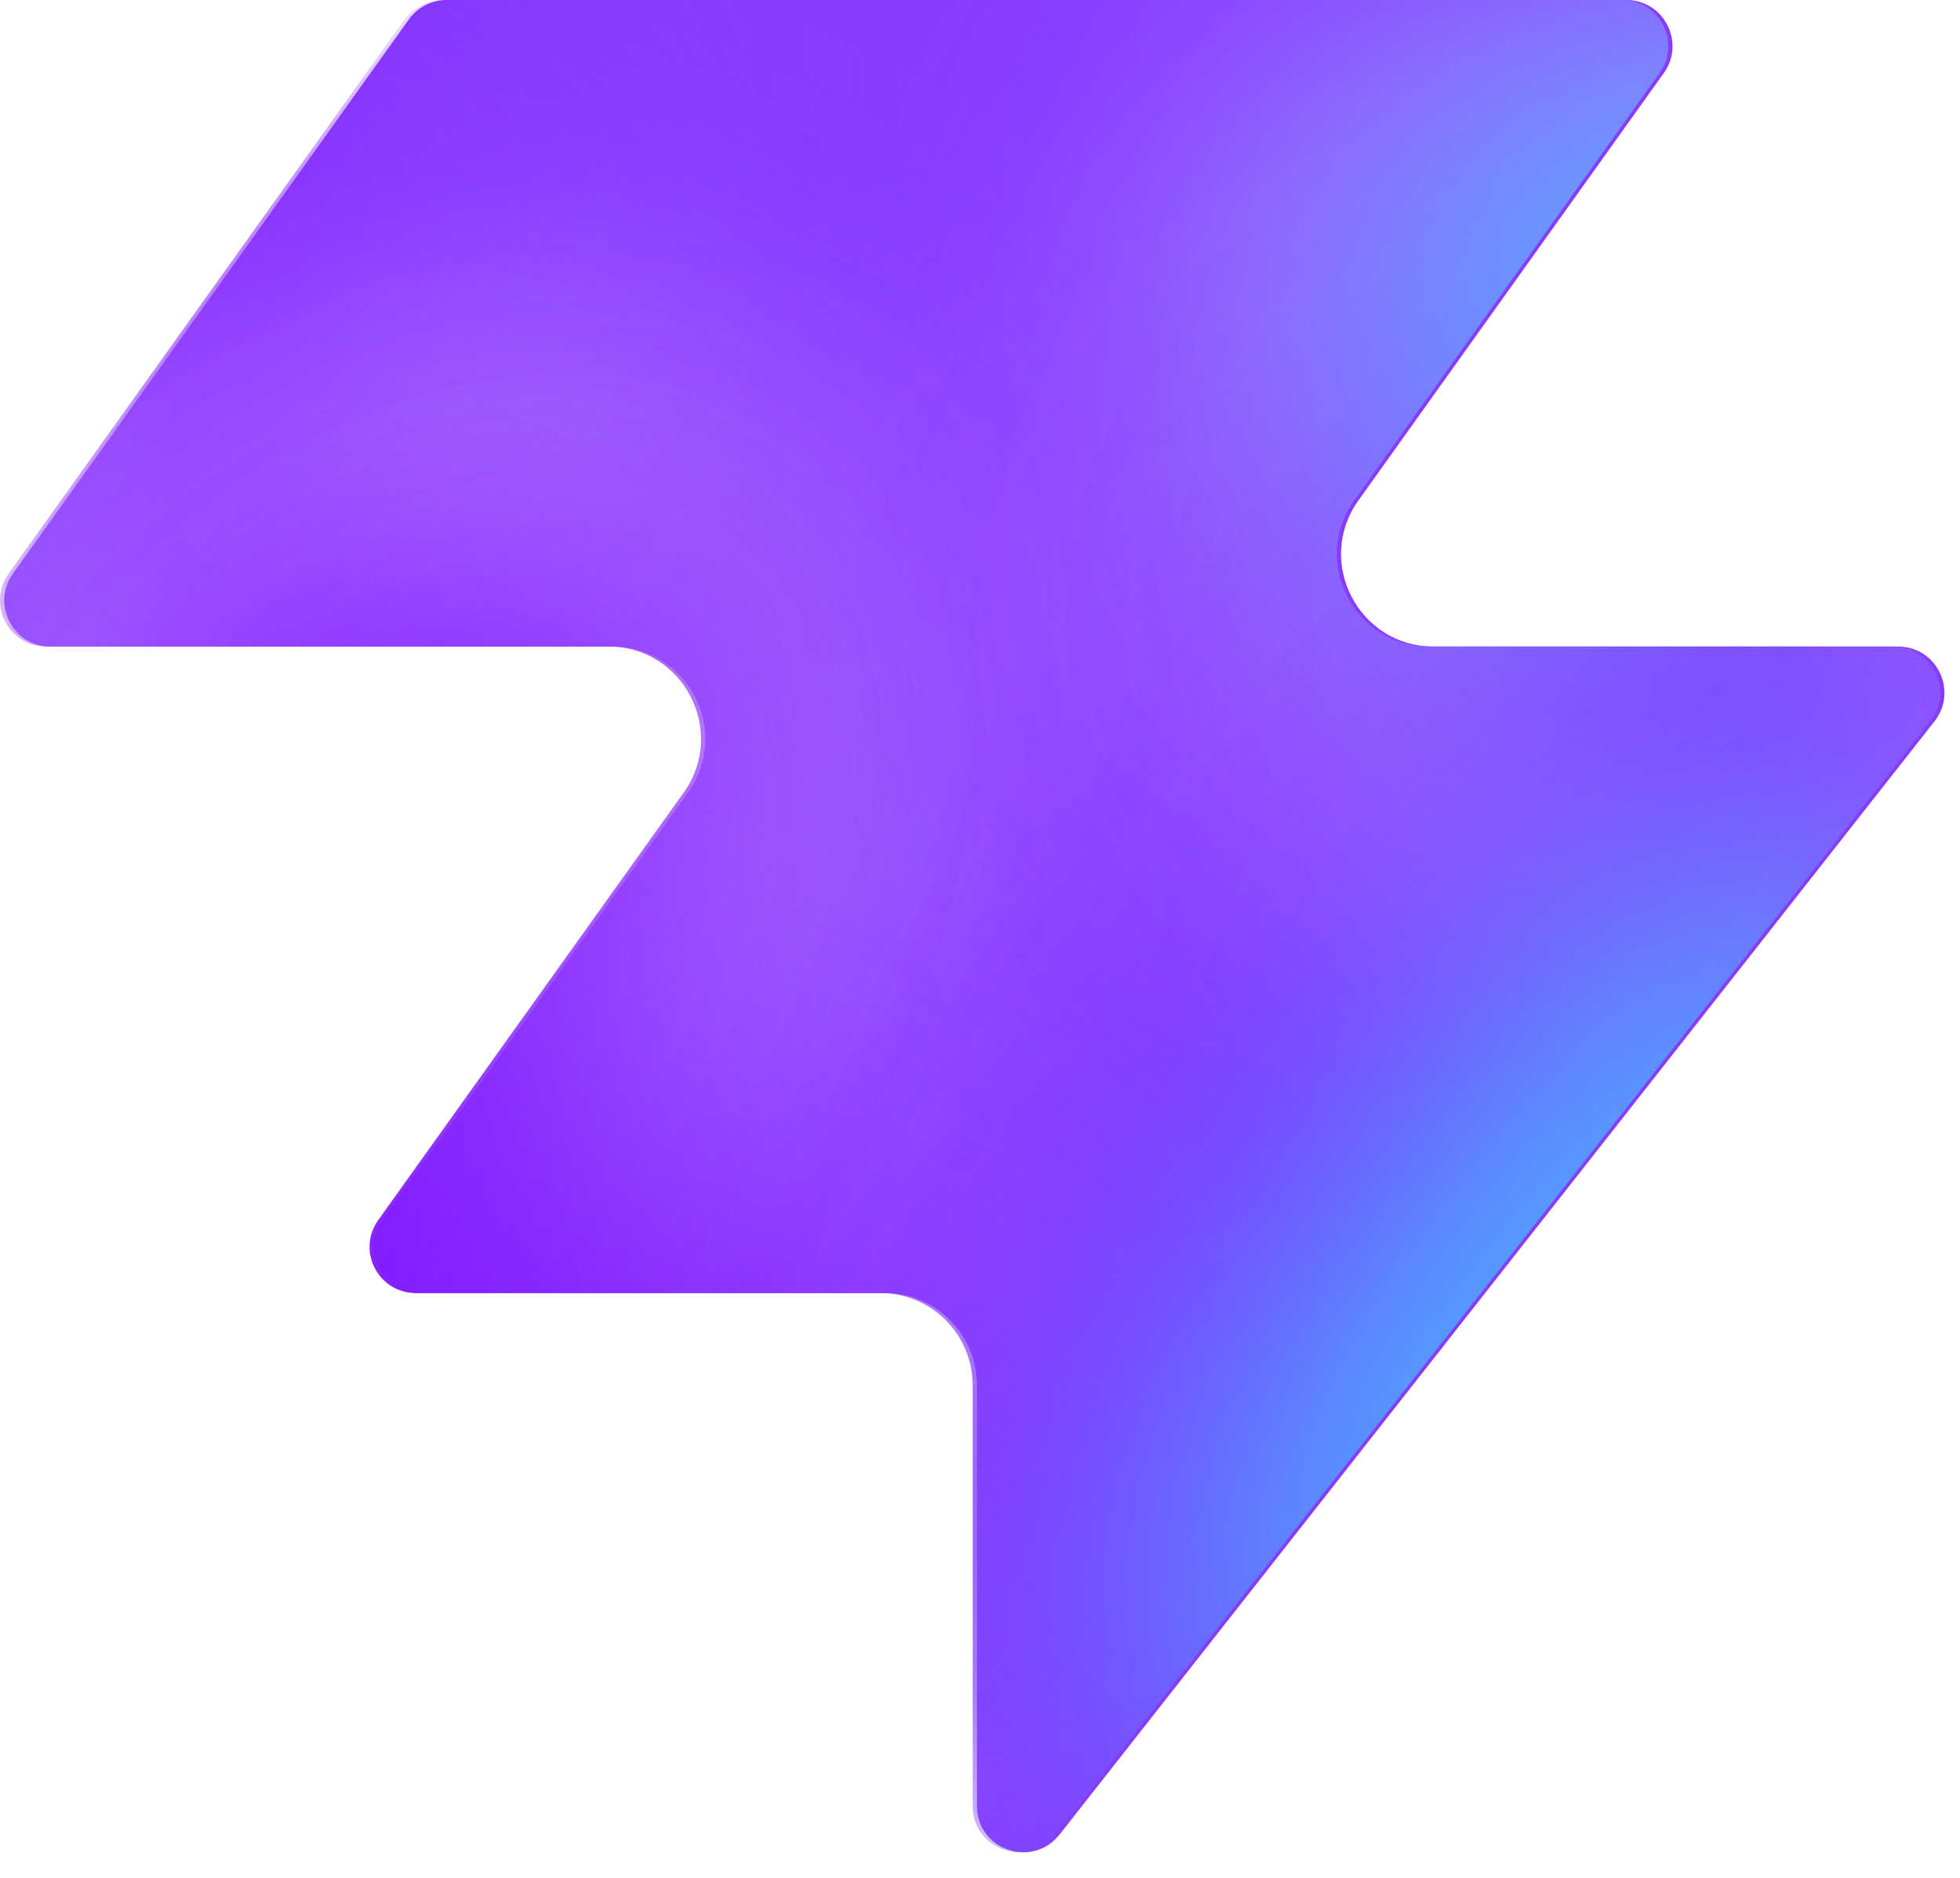
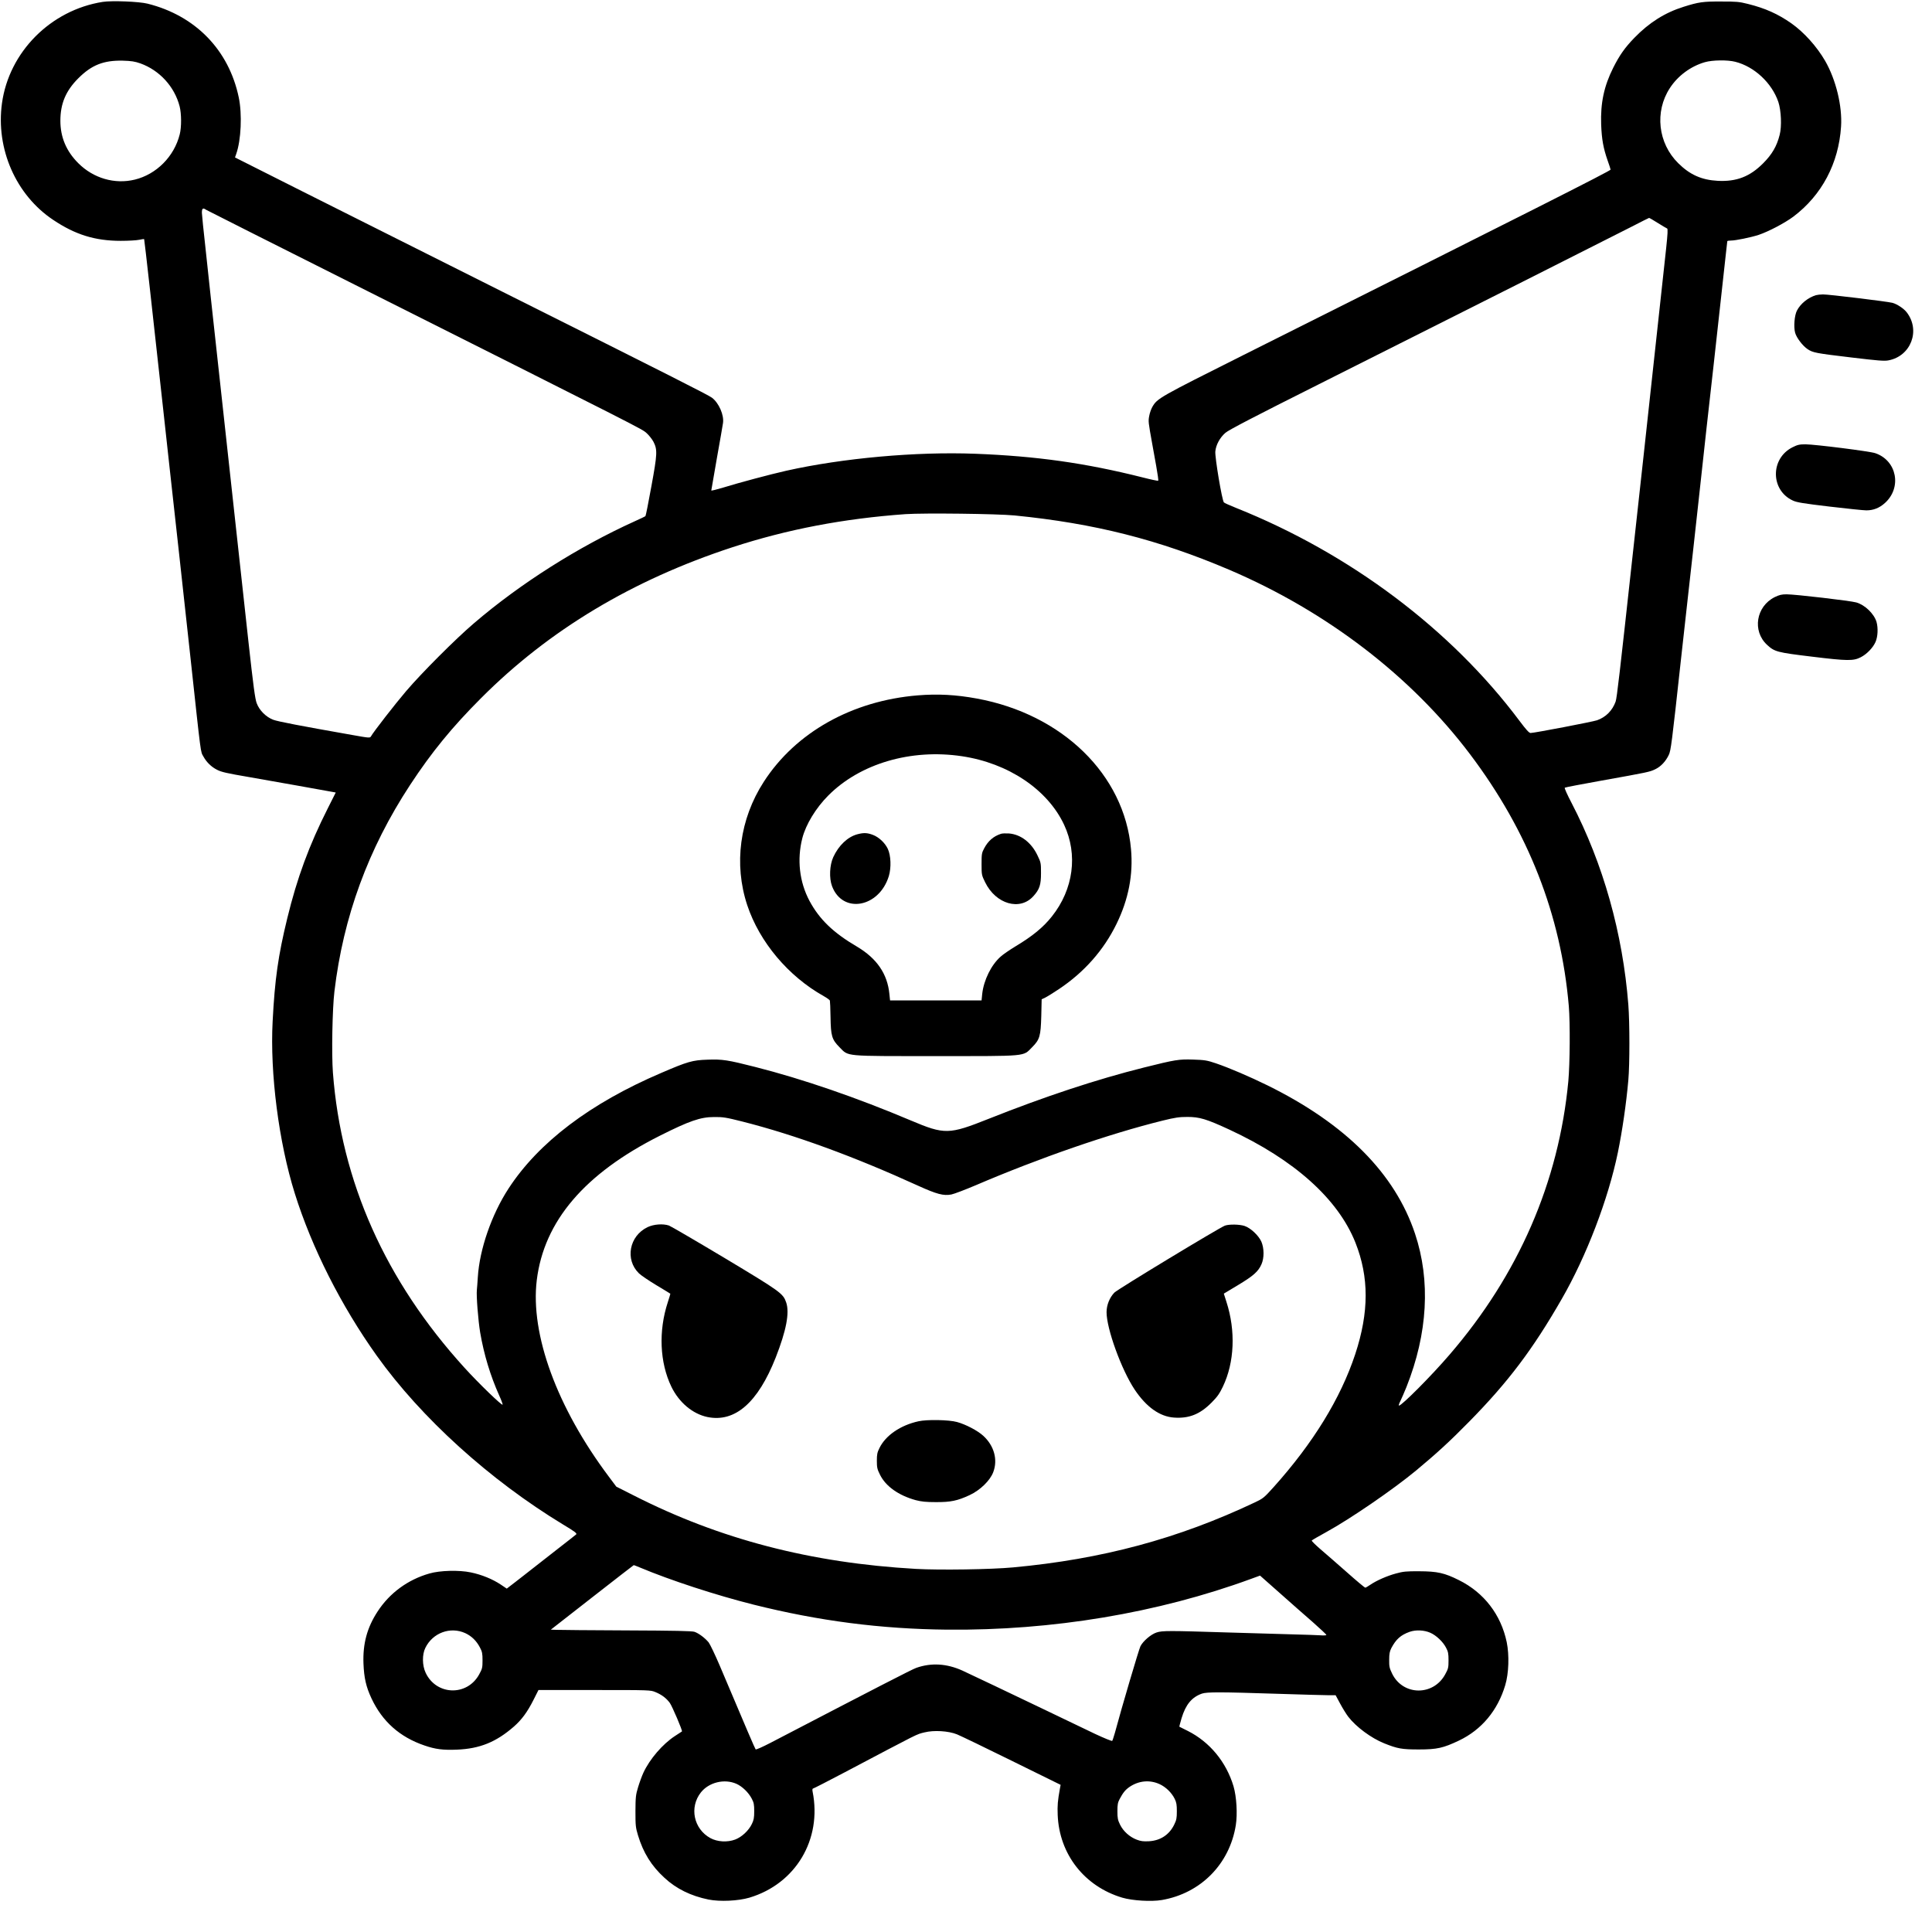
- <svg xmlns="http://www.w3.org/2000/svg" width="48" height="46" fill="none" viewBox="0 0 48 46">
-   <path fill="#863bff" d="M25.946 44.938c-.664.845-2.021.375-2.021-.698V33.937a2.26 2.26 0 0 0-2.262-2.262H10.287c-.92 0-1.456-1.04-.92-1.788l7.48-10.471c1.07-1.497 0-3.578-1.842-3.578H1.237c-.92 0-1.456-1.04-.92-1.788L10.013.474c.214-.297.556-.474.92-.474h28.894c.92 0 1.456 1.04.92 1.788l-7.48 10.471c-1.07 1.498 0 3.579 1.842 3.579h11.377c.943 0 1.473 1.088.89 1.83L25.947 44.94z" style="fill:#863bff;fill:color(display-p3 .525 .23 1);fill-opacity:1" />
-   <mask id="a" width="48" height="46" x="0" y="0" maskUnits="userSpaceOnUse" style="mask-type:alpha">
-     <path fill="#000" d="M25.842 44.938c-.664.844-2.021.375-2.021-.698V33.937a2.26 2.26 0 0 0-2.262-2.262H10.183c-.92 0-1.456-1.04-.92-1.788l7.48-10.471c1.07-1.498 0-3.579-1.842-3.579H1.133c-.92 0-1.456-1.04-.92-1.787L9.91.473c.214-.297.556-.474.92-.474h28.894c.92 0 1.456 1.04.92 1.788l-7.48 10.471c-1.07 1.498 0 3.578 1.842 3.578h11.377c.943 0 1.473 1.088.89 1.832L25.843 44.94z" style="fill:#000;fill-opacity:1" />
-   </mask>
-   <g mask="url(#a)">
-     <g filter="url(#b)">
-       <ellipse cx="5.508" cy="14.704" fill="#ede6ff" rx="5.508" ry="14.704" style="fill:#ede6ff;fill:color(display-p3 .927 .903 1);fill-opacity:1" transform="matrix(.00324 1 1 -.00324 -4.47 31.516)" />
-     </g>
-     <g filter="url(#c)">
-       <ellipse cx="10.399" cy="29.851" fill="#ede6ff" rx="10.399" ry="29.851" style="fill:#ede6ff;fill:color(display-p3 .927 .903 1);fill-opacity:1" transform="matrix(.00324 1 1 -.00324 -39.328 7.883)" />
-     </g>
-     <g filter="url(#d)">
-       <ellipse cx="5.508" cy="30.487" fill="#7e14ff" rx="5.508" ry="30.487" style="fill:#7e14ff;fill:color(display-p3 .492 .077 1);fill-opacity:1" transform="rotate(89.814 -25.913 -14.639)scale(1 -1)" />
-     </g>
-     <g filter="url(#e)">
-       <ellipse cx="5.508" cy="30.599" fill="#7e14ff" rx="5.508" ry="30.599" style="fill:#7e14ff;fill:color(display-p3 .492 .077 1);fill-opacity:1" transform="rotate(89.814 -32.644 -3.334)scale(1 -1)" />
-     </g>
-     <g filter="url(#f)">
-       <ellipse cx="5.508" cy="30.599" fill="#7e14ff" rx="5.508" ry="30.599" style="fill:#7e14ff;fill:color(display-p3 .492 .077 1);fill-opacity:1" transform="matrix(.00324 1 1 -.00324 -34.34 30.47)" />
-     </g>
-     <g filter="url(#g)">
-       <ellipse cx="14.072" cy="22.078" fill="#ede6ff" rx="14.072" ry="22.078" style="fill:#ede6ff;fill:color(display-p3 .927 .903 1);fill-opacity:1" transform="rotate(93.35 24.506 48.493)scale(-1 1)" />
-     </g>
-     <g filter="url(#h)">
-       <ellipse cx="3.47" cy="21.501" fill="#7e14ff" rx="3.47" ry="21.501" style="fill:#7e14ff;fill:color(display-p3 .492 .077 1);fill-opacity:1" transform="rotate(89.009 28.708 47.59)scale(-1 1)" />
-     </g>
-     <g filter="url(#i)">
-       <ellipse cx="3.47" cy="21.501" fill="#7e14ff" rx="3.47" ry="21.501" style="fill:#7e14ff;fill:color(display-p3 .492 .077 1);fill-opacity:1" transform="rotate(89.009 28.708 47.59)scale(-1 1)" />
-     </g>
-     <g filter="url(#j)">
-       <ellipse cx=".387" cy="8.972" fill="#7e14ff" rx="4.407" ry="29.108" style="fill:#7e14ff;fill:color(display-p3 .492 .077 1);fill-opacity:1" transform="rotate(39.51 .387 8.972)" />
-     </g>
-     <g filter="url(#k)">
-       <ellipse cx="47.523" cy="-6.092" fill="#7e14ff" rx="4.407" ry="29.108" style="fill:#7e14ff;fill:color(display-p3 .492 .077 1);fill-opacity:1" transform="rotate(37.892 47.523 -6.092)" />
-     </g>
-     <g filter="url(#l)">
-       <ellipse cx="41.412" cy="6.333" fill="#47bfff" rx="5.971" ry="9.665" style="fill:#47bfff;fill:color(display-p3 .28 .748 1);fill-opacity:1" transform="rotate(37.892 41.412 6.333)" />
-     </g>
-     <g filter="url(#m)">
-       <ellipse cx="-1.879" cy="38.332" fill="#7e14ff" rx="4.407" ry="29.108" style="fill:#7e14ff;fill:color(display-p3 .492 .077 1);fill-opacity:1" transform="rotate(37.892 -1.88 38.332)" />
-     </g>
-     <g filter="url(#n)">
-       <ellipse cx="-1.879" cy="38.332" fill="#7e14ff" rx="4.407" ry="29.108" style="fill:#7e14ff;fill:color(display-p3 .492 .077 1);fill-opacity:1" transform="rotate(37.892 -1.88 38.332)" />
-     </g>
-     <g filter="url(#o)">
-       <ellipse cx="35.651" cy="29.907" fill="#7e14ff" rx="4.407" ry="29.108" style="fill:#7e14ff;fill:color(display-p3 .492 .077 1);fill-opacity:1" transform="rotate(37.892 35.651 29.907)" />
-     </g>
-     <g filter="url(#p)">
-       <ellipse cx="38.418" cy="32.4" fill="#47bfff" rx="5.971" ry="15.297" style="fill:#47bfff;fill:color(display-p3 .28 .748 1);fill-opacity:1" transform="rotate(37.892 38.418 32.4)" />
-     </g>
+ <svg xmlns="http://www.w3.org/2000/svg" version="1.0" width="2048pt" height="2048pt" viewBox="0 0 2048 2048" preserveAspectRatio="xMidYMid meet">
+   <g transform="translate(0,2048) scale(0.1,-0.1)" fill="#000000" stroke="none">
+     <path d="M1089 20460 c-552 -87 -993 -531 -1068 -1074 -67 -483 147 -973 543 -1237 234 -157 444 -222 716 -222 80 0 167 5 195 11 27 6 51 9 53 7 3 -2 98 -854 202 -1805 27 -250 61 -554 74 -675 27 -238 150 -1359 216 -1965 114 -1053 105 -983 136 -1039 32 -59 84 -111 145 -141 46 -24 98 -36 349 -79 201 -35 842 -149 882 -157 l27 -5 -84 -167 c-199 -394 -326 -739 -430 -1167 -96 -394 -132 -644 -155 -1093 -29 -549 65 -1281 235 -1823 181 -578 491 -1190 868 -1719 472 -661 1199 -1319 1975 -1790 124 -74 151 -95 140 -105 -7 -6 -87 -70 -178 -140 -91 -71 -214 -168 -275 -215 -60 -48 -149 -116 -196 -153 l-87 -67 -64 43 c-87 58 -202 105 -318 129 -124 26 -327 21 -439 -12 -228 -65 -421 -207 -548 -402 -112 -171 -158 -342 -150 -553 6 -151 27 -245 85 -369 115 -245 300 -410 562 -499 116 -40 197 -50 344 -44 242 10 415 80 604 245 83 73 143 155 207 282 l53 105 593 0 c587 0 595 0 647 -22 66 -27 115 -64 152 -114 26 -37 137 -296 129 -303 -2 -1 -36 -23 -75 -49 -131 -86 -266 -243 -334 -389 -16 -35 -41 -103 -56 -153 -25 -82 -27 -105 -28 -255 0 -152 2 -172 27 -255 56 -185 142 -324 281 -451 125 -116 280 -192 467 -230 121 -24 314 -15 433 20 491 147 771 617 670 1124 -4 18 -2 32 3 32 5 0 156 77 334 171 819 432 758 402 849 425 99 25 254 16 345 -21 39 -16 301 -142 584 -282 l514 -253 -7 -37 c-24 -133 -28 -180 -24 -283 17 -416 283 -756 684 -876 108 -32 309 -44 420 -25 412 71 718 381 784 793 19 119 8 302 -24 412 -77 258 -252 470 -484 587 -48 24 -88 44 -90 45 -2 1 9 42 23 90 44 145 108 223 216 261 54 18 193 18 805 -2 252 -8 494 -15 536 -15 l76 0 47 -87 c26 -49 65 -112 87 -141 84 -109 244 -227 381 -282 142 -57 188 -65 367 -65 193 0 259 15 425 94 240 114 411 319 491 587 38 126 44 318 16 456 -61 292 -241 526 -507 658 -154 77 -229 93 -420 94 -137 1 -172 -3 -245 -23 -97 -26 -208 -75 -274 -120 -24 -17 -49 -31 -54 -31 -5 0 -93 73 -194 163 -101 89 -228 200 -281 245 -53 46 -95 87 -92 92 3 4 73 45 157 91 253 139 705 449 948 650 218 181 363 314 565 520 413 420 674 766 980 1299 263 456 493 1059 595 1553 47 230 89 517 111 767 15 166 15 607 0 800 -59 756 -266 1493 -602 2139 -44 84 -77 157 -72 161 4 4 177 37 383 74 503 90 517 93 577 122 59 28 111 84 143 152 22 46 31 114 129 1012 11 102 45 406 75 675 31 270 80 720 111 1000 63 582 110 1006 160 1445 19 168 53 474 75 680 22 206 47 431 55 500 8 69 15 129 15 133 0 4 18 7 39 7 49 0 210 33 293 60 105 35 278 126 369 194 301 227 480 565 505 955 14 216 -54 496 -169 696 -89 153 -223 302 -357 397 -143 100 -276 160 -460 206 -94 24 -124 26 -285 26 -193 1 -239 -6 -398 -56 -198 -62 -365 -167 -522 -329 -101 -104 -157 -184 -224 -317 -98 -195 -136 -374 -128 -602 6 -159 23 -250 68 -380 17 -47 31 -91 32 -98 2 -12 -862 -448 -3887 -1963 -901 -452 -918 -461 -971 -553 -13 -23 -28 -66 -33 -96 -11 -56 -9 -67 32 -295 8 -44 27 -149 42 -233 15 -83 25 -155 22 -158 -3 -3 -80 13 -169 36 -604 152 -1123 225 -1772 250 -626 24 -1403 -46 -2002 -180 -169 -38 -506 -128 -667 -178 -71 -21 -128 -36 -128 -31 0 4 27 158 59 341 33 183 62 351 65 373 13 84 -43 213 -117 269 -40 30 -450 237 -2222 1124 -781 391 -1738 871 -2127 1067 l-707 356 13 37 c52 147 64 422 27 599 -105 503 -459 867 -966 994 -91 23 -379 34 -476 19z m399 -652 c203 -73 362 -246 416 -455 20 -77 21 -221 1 -298 -59 -235 -247 -423 -476 -479 -213 -52 -439 14 -599 174 -127 127 -190 275 -190 450 0 182 58 318 190 450 141 141 267 191 470 187 94 -3 128 -8 188 -29z m16907 17 c202 -51 387 -224 456 -425 30 -90 38 -260 14 -350 -30 -120 -81 -207 -175 -301 -140 -141 -282 -196 -480 -186 -171 9 -296 64 -420 187 -215 212 -252 546 -89 796 85 131 222 232 372 275 79 23 241 25 322 4z m-16210 -1569 c11 -7 718 -363 1570 -791 3081 -1548 3047 -1530 3098 -1575 26 -23 59 -65 74 -93 43 -85 41 -128 -22 -472 -31 -170 -59 -313 -63 -316 -4 -4 -54 -28 -112 -54 -601 -272 -1215 -661 -1705 -1081 -194 -165 -556 -528 -719 -719 -117 -137 -347 -433 -373 -480 -11 -19 -15 -19 -200 14 -550 97 -785 142 -836 161 -77 29 -148 100 -176 176 -17 44 -36 186 -87 648 -35 325 -103 938 -149 1361 -110 1000 -231 2111 -251 2295 -8 80 -33 306 -54 504 -22 197 -40 373 -40 390 0 48 11 56 45 32z m15389 -140 c48 -30 92 -56 98 -58 9 -3 6 -58 -10 -209 -91 -836 -182 -1674 -237 -2179 -36 -327 -88 -802 -116 -1055 -140 -1279 -169 -1534 -183 -1573 -34 -94 -103 -164 -196 -197 -46 -16 -666 -135 -705 -135 -16 0 -46 33 -118 129 -726 970 -1797 1774 -3002 2256 -66 26 -125 53 -131 59 -20 20 -97 481 -91 541 7 70 48 146 107 197 32 29 315 176 985 512 1528 767 3140 1580 3327 1676 95 49 176 90 179 90 4 0 46 -24 93 -54z m-6819 -3100 c846 -84 1525 -256 2276 -576 1032 -441 1927 -1127 2552 -1955 618 -819 964 -1703 1047 -2670 15 -182 12 -606 -5 -796 -101 -1068 -527 -2050 -1259 -2899 -192 -224 -507 -540 -536 -540 -6 0 1 22 15 49 13 27 42 94 64 148 226 569 257 1127 91 1625 -213 639 -735 1164 -1565 1573 -187 92 -407 186 -545 233 -95 32 -118 36 -241 40 -152 5 -190 -1 -522 -84 -503 -126 -1051 -307 -1647 -544 -422 -168 -466 -169 -826 -17 -567 240 -1145 439 -1649 567 -291 74 -348 83 -505 77 -159 -5 -211 -20 -492 -141 -751 -321 -1299 -736 -1618 -1226 -179 -275 -307 -644 -325 -940 -3 -52 -8 -112 -10 -133 -7 -61 14 -327 35 -452 40 -234 108 -458 202 -668 22 -48 38 -92 36 -97 -5 -15 -256 228 -403 390 -839 922 -1308 1972 -1396 3130 -15 198 -6 676 16 860 94 791 358 1512 802 2189 227 346 445 613 753 921 720 722 1604 1252 2664 1599 582 190 1179 304 1836 351 197 13 967 4 1155 -14z m-2885 -6425 c556 -141 1180 -369 1862 -680 198 -90 270 -109 353 -93 30 6 145 50 256 97 682 292 1414 545 1983 686 134 33 176 39 264 39 127 0 201 -22 443 -134 688 -319 1152 -734 1337 -1198 145 -366 145 -737 -2 -1183 -155 -468 -445 -941 -865 -1409 -102 -113 -110 -120 -201 -163 -811 -384 -1618 -601 -2560 -688 -233 -22 -779 -30 -1030 -16 -1115 63 -2081 315 -2991 778 l-186 94 -80 107 c-549 732 -833 1508 -763 2082 77 625 506 1129 1305 1531 313 157 430 198 575 198 94 1 126 -4 300 -48z m-1087 -4727 c318 -134 807 -294 1206 -394 692 -173 1347 -258 2051 -265 1113 -11 2233 176 3221 538 l96 35 209 -185 c115 -102 273 -242 352 -310 78 -69 142 -129 142 -134 0 -5 -28 -7 -62 -4 -35 2 -166 7 -293 10 -126 3 -435 12 -685 20 -632 20 -699 20 -760 0 -59 -19 -143 -91 -171 -146 -16 -32 -199 -650 -271 -919 -12 -41 -24 -79 -28 -84 -5 -4 -86 29 -182 74 -297 142 -408 195 -563 270 -294 141 -781 373 -843 401 -166 75 -330 85 -489 29 -46 -16 -422 -210 -1546 -795 -83 -43 -152 -74 -157 -69 -7 8 -97 217 -381 889 -49 115 -102 225 -117 245 -39 47 -104 96 -150 112 -28 9 -211 13 -722 15 -377 2 -711 4 -743 6 l-58 2 438 342 c241 188 439 342 441 342 1 1 31 -11 65 -25z m-1851 -696 c67 -31 119 -82 155 -151 24 -45 28 -64 28 -137 0 -79 -3 -90 -36 -150 -128 -233 -454 -223 -567 18 -37 78 -38 194 -3 264 78 160 265 228 423 156z m10230 4 c62 -27 134 -95 166 -157 23 -43 27 -63 27 -135 0 -79 -3 -90 -36 -150 -126 -230 -446 -226 -561 7 -29 60 -33 77 -32 148 0 64 5 89 23 125 50 94 99 138 194 172 65 23 154 19 219 -10z m-7356 -1601 c61 -27 128 -91 162 -156 23 -43 27 -62 27 -135 0 -70 -5 -94 -25 -135 -34 -71 -108 -139 -177 -165 -83 -31 -188 -25 -262 15 -178 97 -226 327 -101 485 85 107 249 147 376 91z m4487 -4 c65 -30 127 -90 159 -155 19 -38 23 -63 23 -132 0 -73 -4 -93 -28 -142 -52 -107 -146 -169 -267 -176 -60 -3 -87 0 -131 17 -75 29 -141 88 -176 159 -24 49 -28 69 -28 142 0 70 4 93 24 130 35 66 60 97 103 127 98 67 215 79 321 30z" />
+     <path d="M9730 13109 c-698 -57 -1296 -393 -1634 -917 -255 -395 -319 -872 -175 -1307 130 -391 435 -754 812 -965 32 -18 61 -39 64 -46 2 -7 6 -86 7 -176 3 -200 14 -237 95 -319 100 -100 34 -94 1021 -94 987 0 921 -6 1021 94 81 82 91 117 97 332 l4 176 36 17 c21 10 87 51 147 91 268 179 474 412 610 690 127 259 179 523 154 795 -70 788 -726 1428 -1633 1595 -223 41 -414 51 -626 34z m465 -645 c493 -73 910 -353 1085 -727 148 -316 99 -684 -129 -971 -93 -117 -205 -209 -390 -320 -59 -36 -128 -83 -153 -106 -100 -87 -180 -250 -196 -395 l-7 -70 -485 0 -485 0 -7 68 c-21 214 -133 377 -343 502 -253 148 -399 290 -504 485 -107 201 -134 438 -76 665 37 145 144 321 275 452 337 339 876 497 1415 417z" />
+     <path d="M9087 11636 c-102 -28 -197 -118 -254 -242 -39 -85 -45 -223 -13 -308 112 -297 499 -228 602 107 27 90 22 219 -11 289 -31 65 -95 124 -158 148 -61 23 -98 24 -166 6z" />
+     <path d="M10610 11641 c-79 -26 -136 -75 -178 -155 -25 -47 -27 -60 -27 -167 0 -113 1 -116 38 -192 114 -232 369 -305 511 -147 66 73 81 119 81 245 0 106 -1 113 -37 187 -65 137 -177 223 -303 233 -33 2 -71 1 -85 -4z" />
+     <path d="M6865 7472 c-195 -93 -242 -344 -92 -490 23 -22 107 -79 187 -127 80 -48 146 -88 146 -89 1 0 -11 -41 -27 -90 -100 -305 -86 -639 38 -896 81 -167 225 -288 382 -321 292 -60 535 152 724 631 112 286 148 474 111 583 -33 96 -56 113 -652 471 -306 183 -572 338 -591 345 -64 21 -160 14 -226 -17z" />
+     <path d="M12985 7488 c-56 -20 -1140 -676 -1172 -710 -51 -53 -83 -132 -83 -208 0 -175 157 -608 297 -819 124 -186 267 -288 419 -298 158 -11 274 35 396 158 62 62 85 95 121 170 123 257 137 591 38 898 l-28 88 153 92 c161 97 212 142 246 219 30 67 29 170 -1 240 -30 66 -113 144 -177 166 -53 18 -163 20 -209 4z" />
+     <path d="M9737 5414 c-192 -42 -349 -150 -414 -283 -24 -47 -28 -69 -28 -136 0 -71 4 -89 33 -147 60 -123 197 -220 378 -270 62 -16 108 -21 214 -21 157 -1 229 14 358 74 112 52 218 155 251 244 50 132 9 280 -106 385 -60 55 -186 121 -278 146 -85 24 -319 28 -408 8z" />
+     <path d="M19250 17351 c-85 -26 -164 -90 -202 -164 -26 -50 -36 -172 -19 -234 15 -54 79 -138 132 -174 58 -38 84 -43 469 -89 278 -33 345 -39 389 -30 237 45 341 316 194 508 -30 40 -103 89 -153 102 -54 14 -678 90 -735 89 -27 0 -61 -4 -75 -8z" />
+     <path d="M19002 15739 c-237 -118 -235 -456 3 -565 42 -20 112 -31 389 -64 186 -22 361 -40 390 -40 75 0 138 25 196 77 183 164 128 451 -101 529 -55 20 -644 94 -740 94 -65 0 -85 -5 -137 -31z" />
+     <path d="M18812 14150 c-197 -99 -239 -358 -81 -505 80 -74 104 -81 478 -126 376 -46 438 -46 516 -6 64 33 128 99 156 161 25 57 29 148 11 213 -26 87 -123 181 -215 207 -64 18 -647 86 -738 86 -53 0 -77 -6 -127 -30z" />
  </g>
-   <defs>
-     <filter id="b" width="60.045" height="41.654" x="-19.77" y="16.149" color-interpolation-filters="sRGB" filterUnits="userSpaceOnUse">
-       <feFlood flood-opacity="0" result="BackgroundImageFix" />
-       <feBlend in="SourceGraphic" in2="BackgroundImageFix" result="shape" />
-       <feGaussianBlur result="effect1_foregroundBlur_2002_17158" stdDeviation="7.659" />
-     </filter>
-     <filter id="c" width="90.34" height="51.437" x="-54.613" y="-7.533" color-interpolation-filters="sRGB" filterUnits="userSpaceOnUse">
-       <feFlood flood-opacity="0" result="BackgroundImageFix" />
-       <feBlend in="SourceGraphic" in2="BackgroundImageFix" result="shape" />
-       <feGaussianBlur result="effect1_foregroundBlur_2002_17158" stdDeviation="7.659" />
-     </filter>
-     <filter id="d" width="79.355" height="29.4" x="-49.64" y="2.03" color-interpolation-filters="sRGB" filterUnits="userSpaceOnUse">
-       <feFlood flood-opacity="0" result="BackgroundImageFix" />
-       <feBlend in="SourceGraphic" in2="BackgroundImageFix" result="shape" />
-       <feGaussianBlur result="effect1_foregroundBlur_2002_17158" stdDeviation="4.596" />
-     </filter>
-     <filter id="e" width="79.579" height="29.4" x="-45.045" y="20.029" color-interpolation-filters="sRGB" filterUnits="userSpaceOnUse">
-       <feFlood flood-opacity="0" result="BackgroundImageFix" />
-       <feBlend in="SourceGraphic" in2="BackgroundImageFix" result="shape" />
-       <feGaussianBlur result="effect1_foregroundBlur_2002_17158" stdDeviation="4.596" />
-     </filter>
-     <filter id="f" width="79.579" height="29.4" x="-43.513" y="21.178" color-interpolation-filters="sRGB" filterUnits="userSpaceOnUse">
-       <feFlood flood-opacity="0" result="BackgroundImageFix" />
-       <feBlend in="SourceGraphic" in2="BackgroundImageFix" result="shape" />
-       <feGaussianBlur result="effect1_foregroundBlur_2002_17158" stdDeviation="4.596" />
-     </filter>
-     <filter id="g" width="74.749" height="58.852" x="15.756" y="-17.901" color-interpolation-filters="sRGB" filterUnits="userSpaceOnUse">
-       <feFlood flood-opacity="0" result="BackgroundImageFix" />
-       <feBlend in="SourceGraphic" in2="BackgroundImageFix" result="shape" />
-       <feGaussianBlur result="effect1_foregroundBlur_2002_17158" stdDeviation="7.659" />
-     </filter>
-     <filter id="h" width="61.377" height="25.362" x="23.548" y="2.284" color-interpolation-filters="sRGB" filterUnits="userSpaceOnUse">
-       <feFlood flood-opacity="0" result="BackgroundImageFix" />
-       <feBlend in="SourceGraphic" in2="BackgroundImageFix" result="shape" />
-       <feGaussianBlur result="effect1_foregroundBlur_2002_17158" stdDeviation="4.596" />
-     </filter>
-     <filter id="i" width="61.377" height="25.362" x="23.548" y="2.284" color-interpolation-filters="sRGB" filterUnits="userSpaceOnUse">
-       <feFlood flood-opacity="0" result="BackgroundImageFix" />
-       <feBlend in="SourceGraphic" in2="BackgroundImageFix" result="shape" />
-       <feGaussianBlur result="effect1_foregroundBlur_2002_17158" stdDeviation="4.596" />
-     </filter>
-     <filter id="j" width="56.045" height="63.649" x="-27.636" y="-22.853" color-interpolation-filters="sRGB" filterUnits="userSpaceOnUse">
-       <feFlood flood-opacity="0" result="BackgroundImageFix" />
-       <feBlend in="SourceGraphic" in2="BackgroundImageFix" result="shape" />
-       <feGaussianBlur result="effect1_foregroundBlur_2002_17158" stdDeviation="4.596" />
-     </filter>
-     <filter id="k" width="54.814" height="64.646" x="20.116" y="-38.415" color-interpolation-filters="sRGB" filterUnits="userSpaceOnUse">
-       <feFlood flood-opacity="0" result="BackgroundImageFix" />
-       <feBlend in="SourceGraphic" in2="BackgroundImageFix" result="shape" />
-       <feGaussianBlur result="effect1_foregroundBlur_2002_17158" stdDeviation="4.596" />
-     </filter>
-     <filter id="l" width="33.541" height="35.313" x="24.641" y="-11.323" color-interpolation-filters="sRGB" filterUnits="userSpaceOnUse">
-       <feFlood flood-opacity="0" result="BackgroundImageFix" />
-       <feBlend in="SourceGraphic" in2="BackgroundImageFix" result="shape" />
-       <feGaussianBlur result="effect1_foregroundBlur_2002_17158" stdDeviation="4.596" />
-     </filter>
-     <filter id="m" width="54.814" height="64.646" x="-29.286" y="6.009" color-interpolation-filters="sRGB" filterUnits="userSpaceOnUse">
-       <feFlood flood-opacity="0" result="BackgroundImageFix" />
-       <feBlend in="SourceGraphic" in2="BackgroundImageFix" result="shape" />
-       <feGaussianBlur result="effect1_foregroundBlur_2002_17158" stdDeviation="4.596" />
-     </filter>
-     <filter id="n" width="54.814" height="64.646" x="-29.286" y="6.009" color-interpolation-filters="sRGB" filterUnits="userSpaceOnUse">
-       <feFlood flood-opacity="0" result="BackgroundImageFix" />
-       <feBlend in="SourceGraphic" in2="BackgroundImageFix" result="shape" />
-       <feGaussianBlur result="effect1_foregroundBlur_2002_17158" stdDeviation="4.596" />
-     </filter>
-     <filter id="o" width="54.814" height="64.646" x="8.244" y="-2.416" color-interpolation-filters="sRGB" filterUnits="userSpaceOnUse">
-       <feFlood flood-opacity="0" result="BackgroundImageFix" />
-       <feBlend in="SourceGraphic" in2="BackgroundImageFix" result="shape" />
-       <feGaussianBlur result="effect1_foregroundBlur_2002_17158" stdDeviation="4.596" />
-     </filter>
-     <filter id="p" width="39.409" height="43.623" x="18.713" y="10.588" color-interpolation-filters="sRGB" filterUnits="userSpaceOnUse">
-       <feFlood flood-opacity="0" result="BackgroundImageFix" />
-       <feBlend in="SourceGraphic" in2="BackgroundImageFix" result="shape" />
-       <feGaussianBlur result="effect1_foregroundBlur_2002_17158" stdDeviation="4.596" />
-     </filter>
-   </defs>
</svg>
